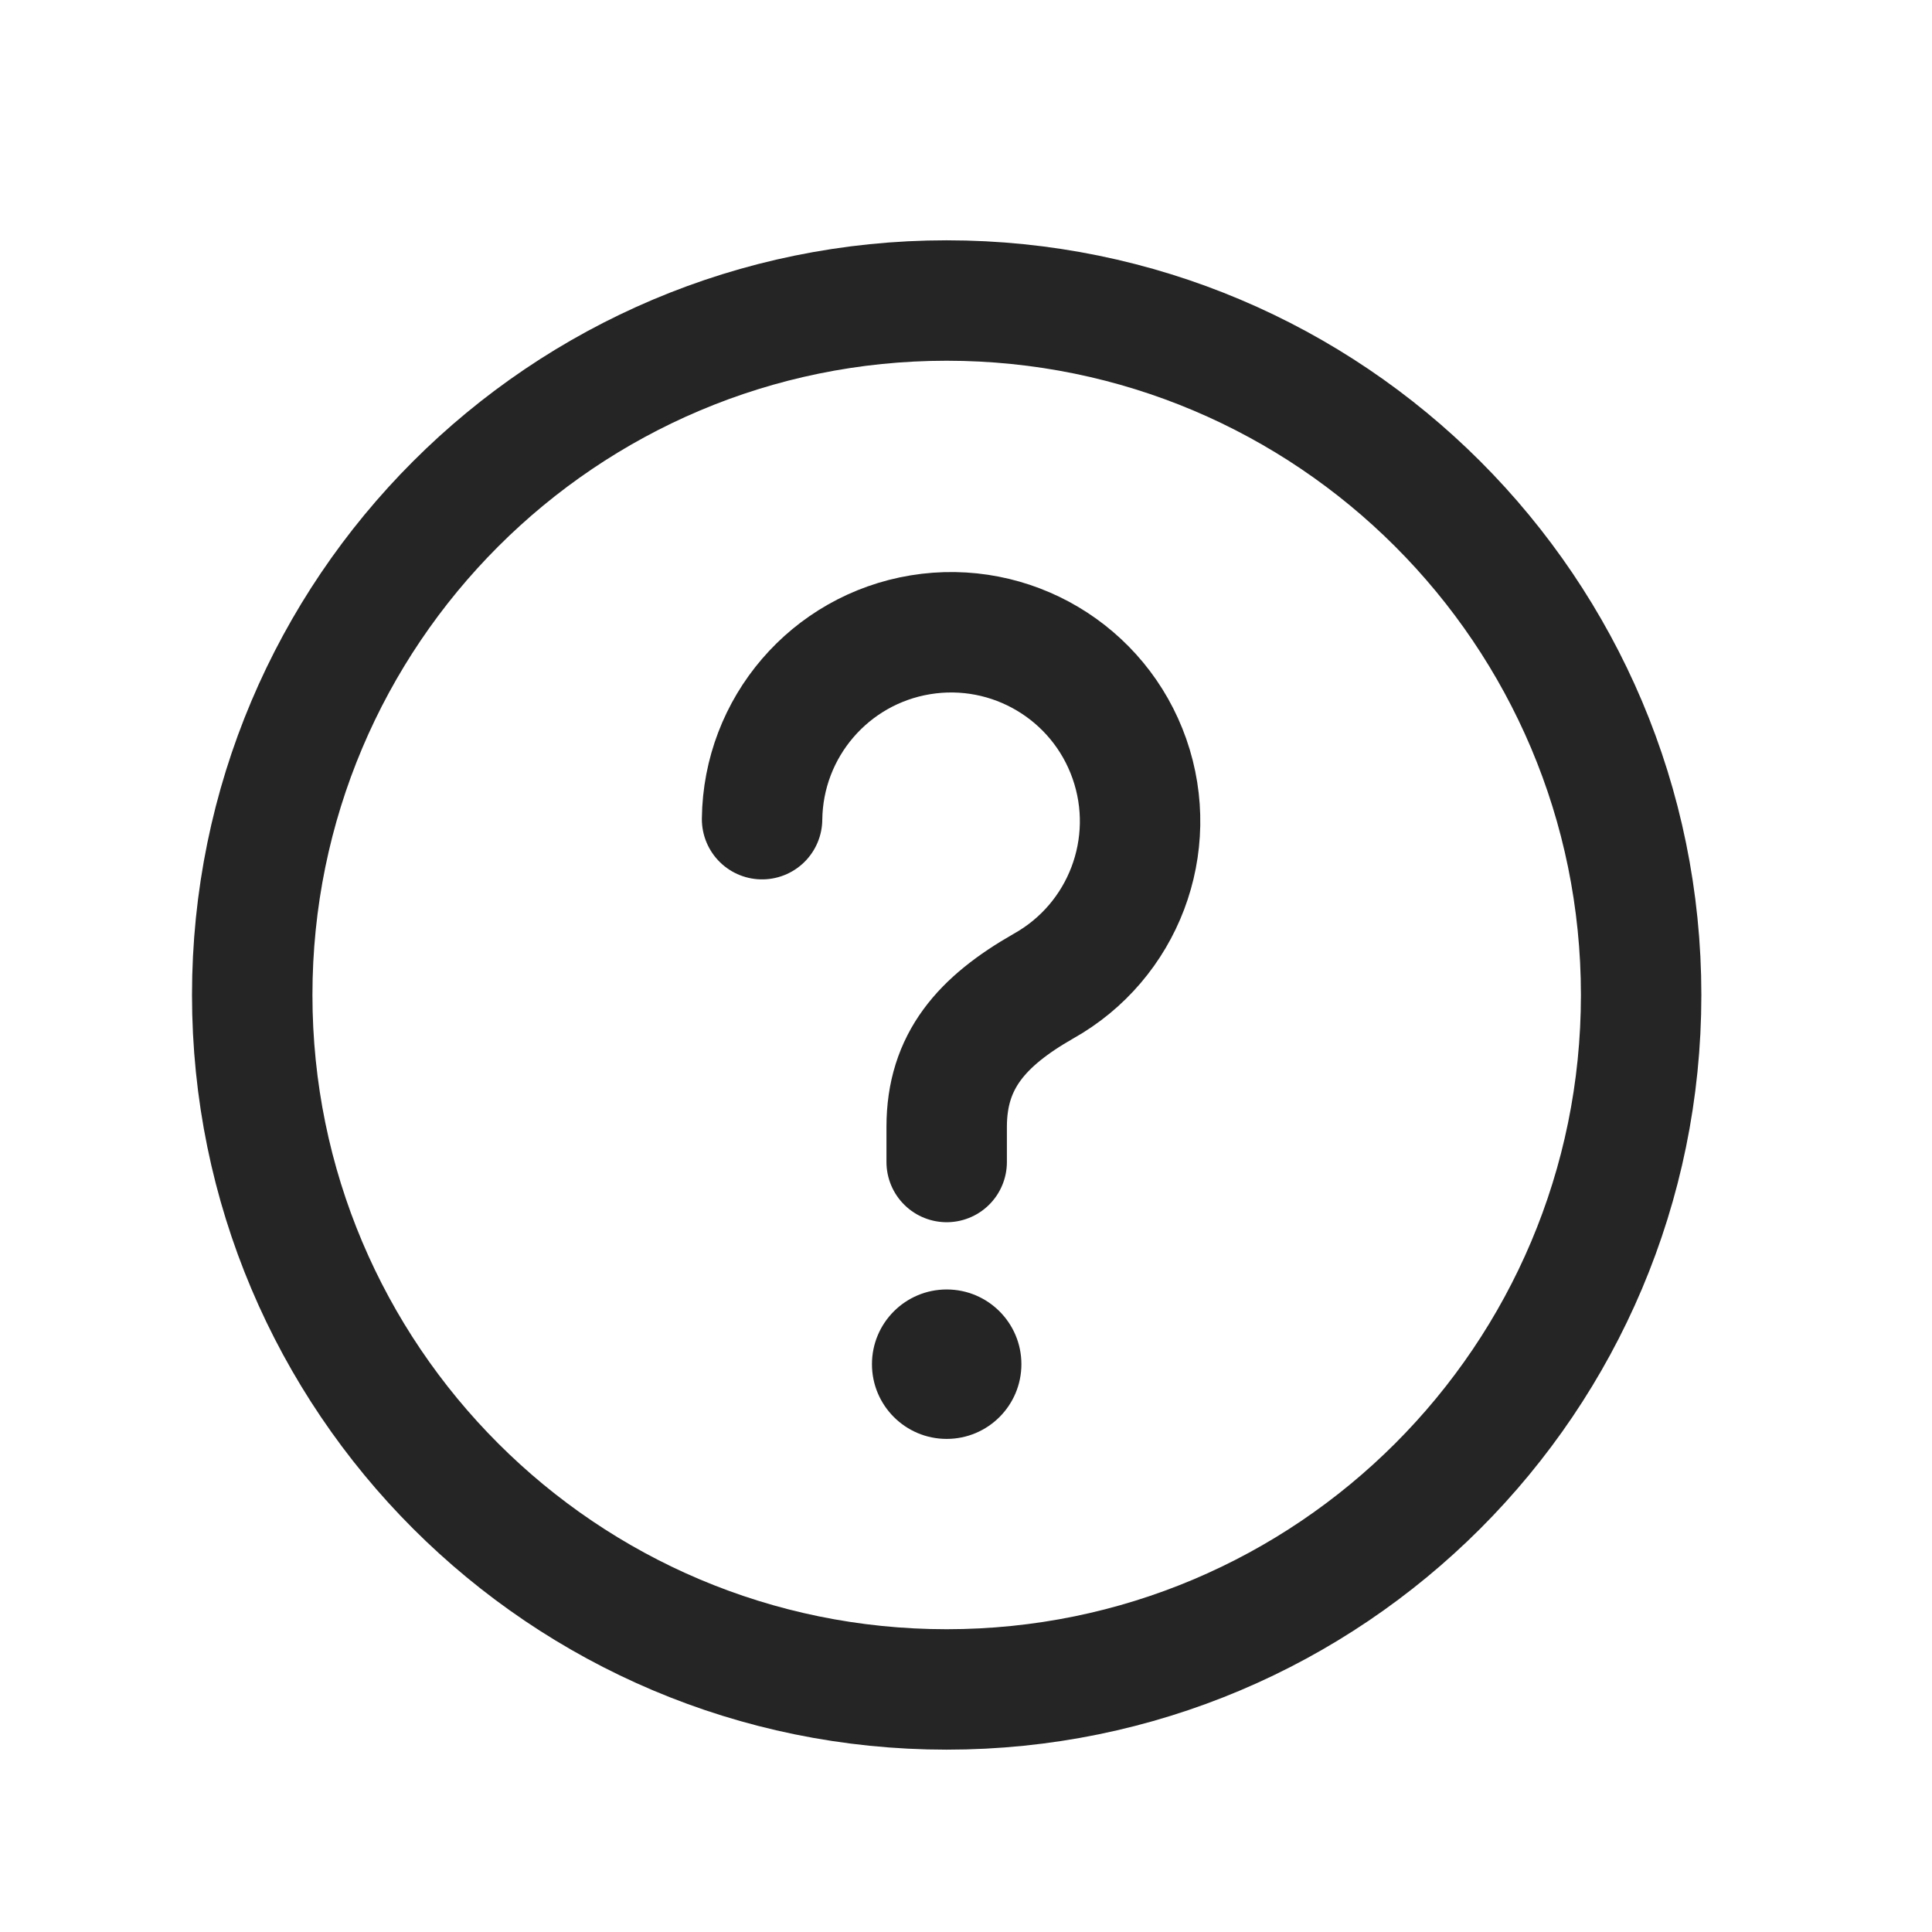
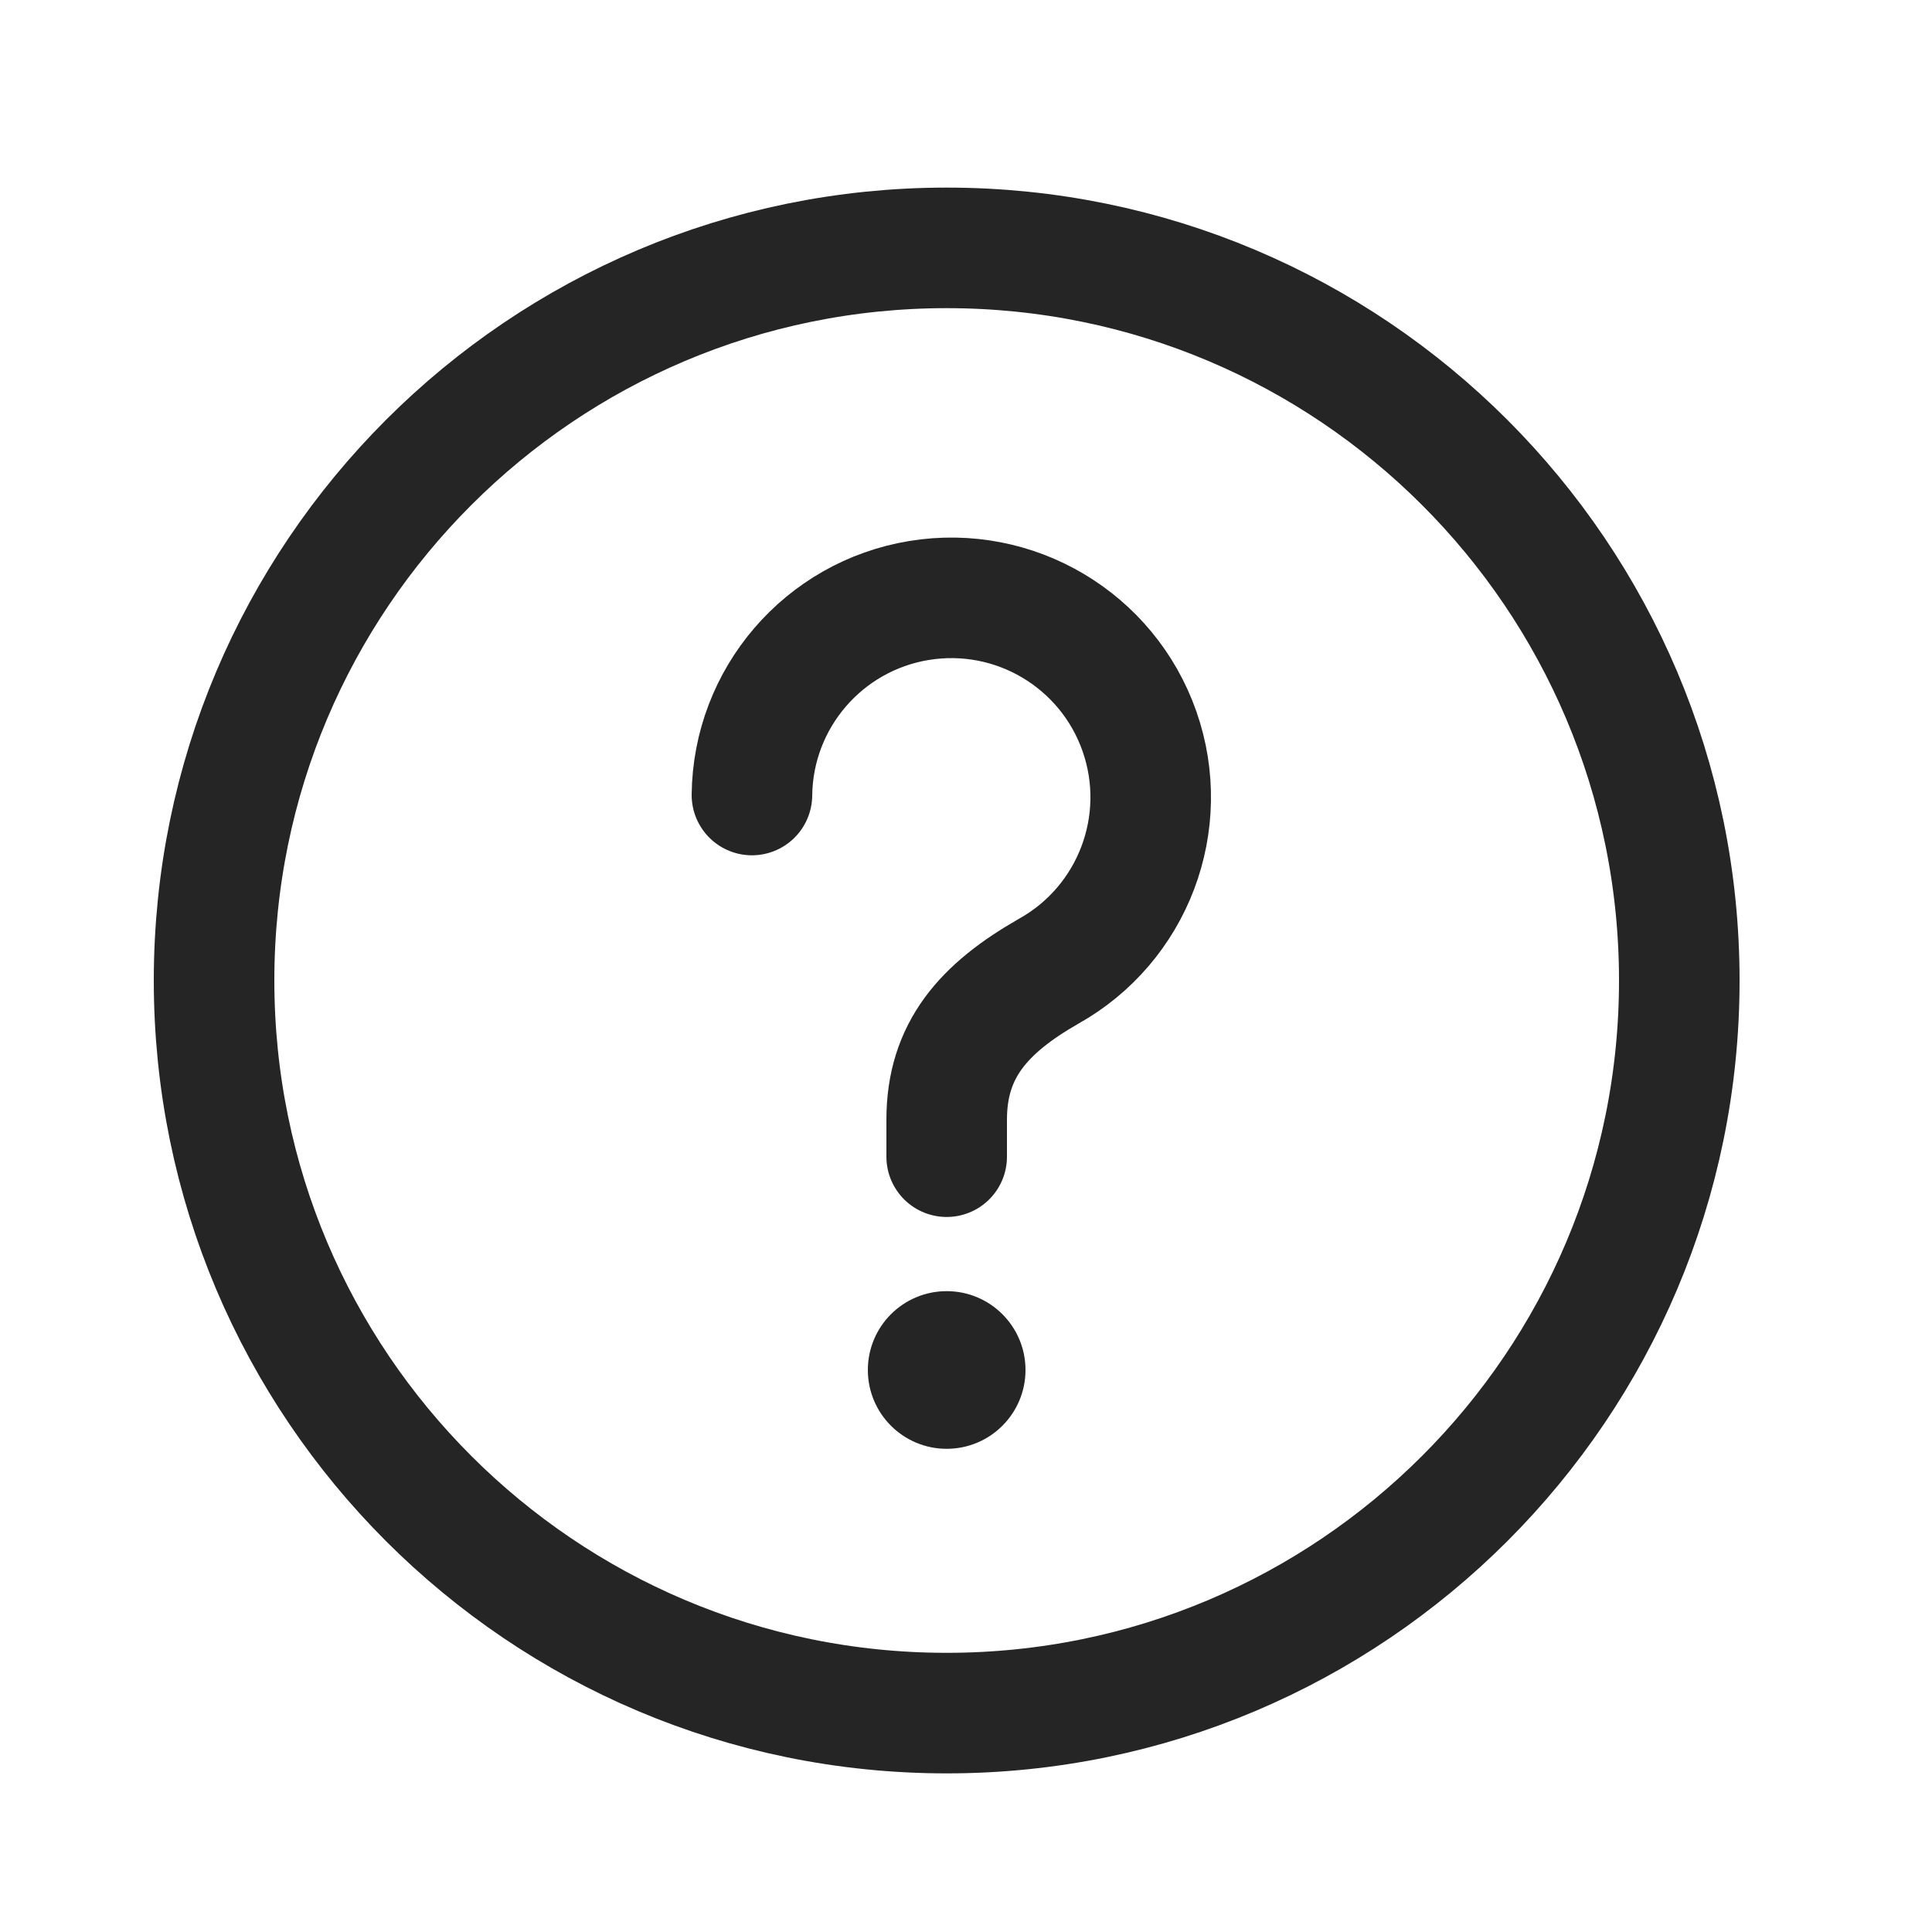
<svg xmlns="http://www.w3.org/2000/svg" viewBox="0 0 20 20" width="20" height="20">
-   <g transform="translate(9.8 10.3) scale(0.91) translate(-10 -10)">
-     <g fill="none" stroke="#252525" stroke-opacity="1" stroke-width="1.37" stroke-linecap="round" stroke-linejoin="round">
+   <g transform="translate(9.8 10.15) scale(0.96) translate(-10 -10)">
+     <g fill="none" stroke="#252525" stroke-opacity="1" stroke-width="1.30" stroke-linecap="round" stroke-linejoin="round">
      <circle cx="10" cy="10" r="7.9" />
      <path d="M7.9 8a2.15 2.15 0 1 1 3.2 1.9c-0.7 0.4-1.1 0.85-1.1 1.6v0.4" />
    </g>
    <circle cx="10" cy="14.2" r="0.85" fill="#252525" fill-opacity="1" />
  </g>
</svg>
